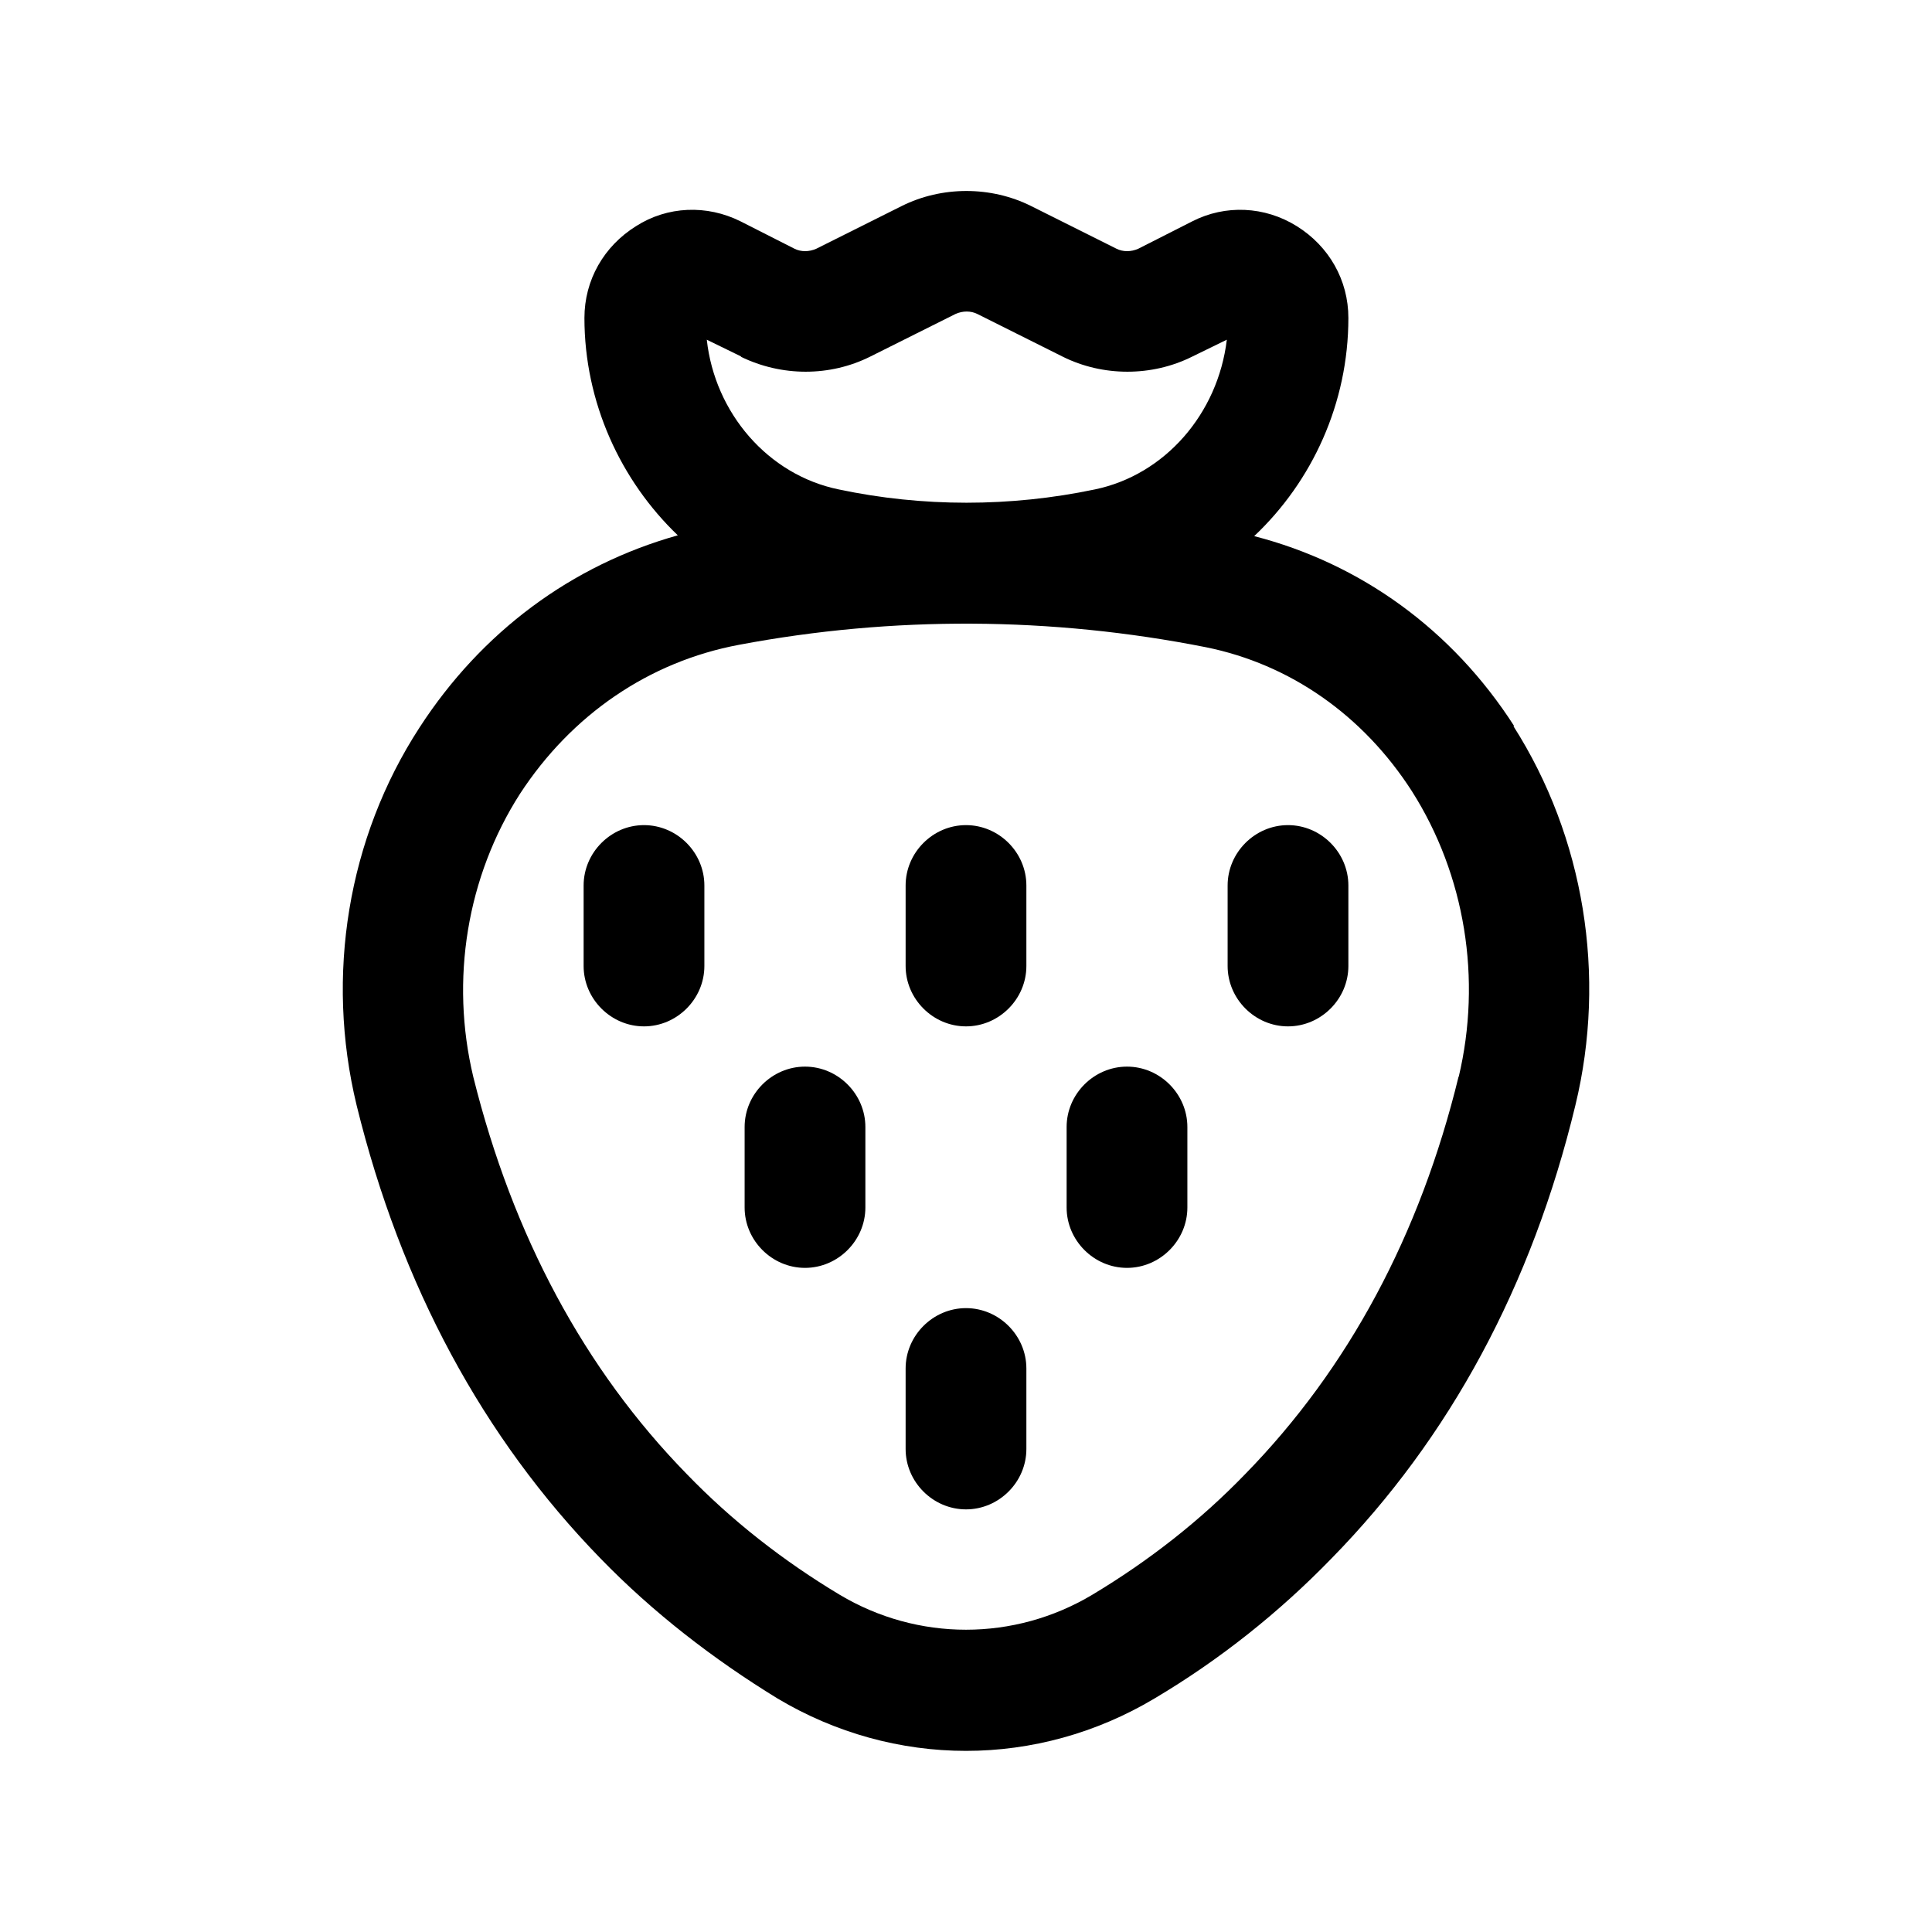
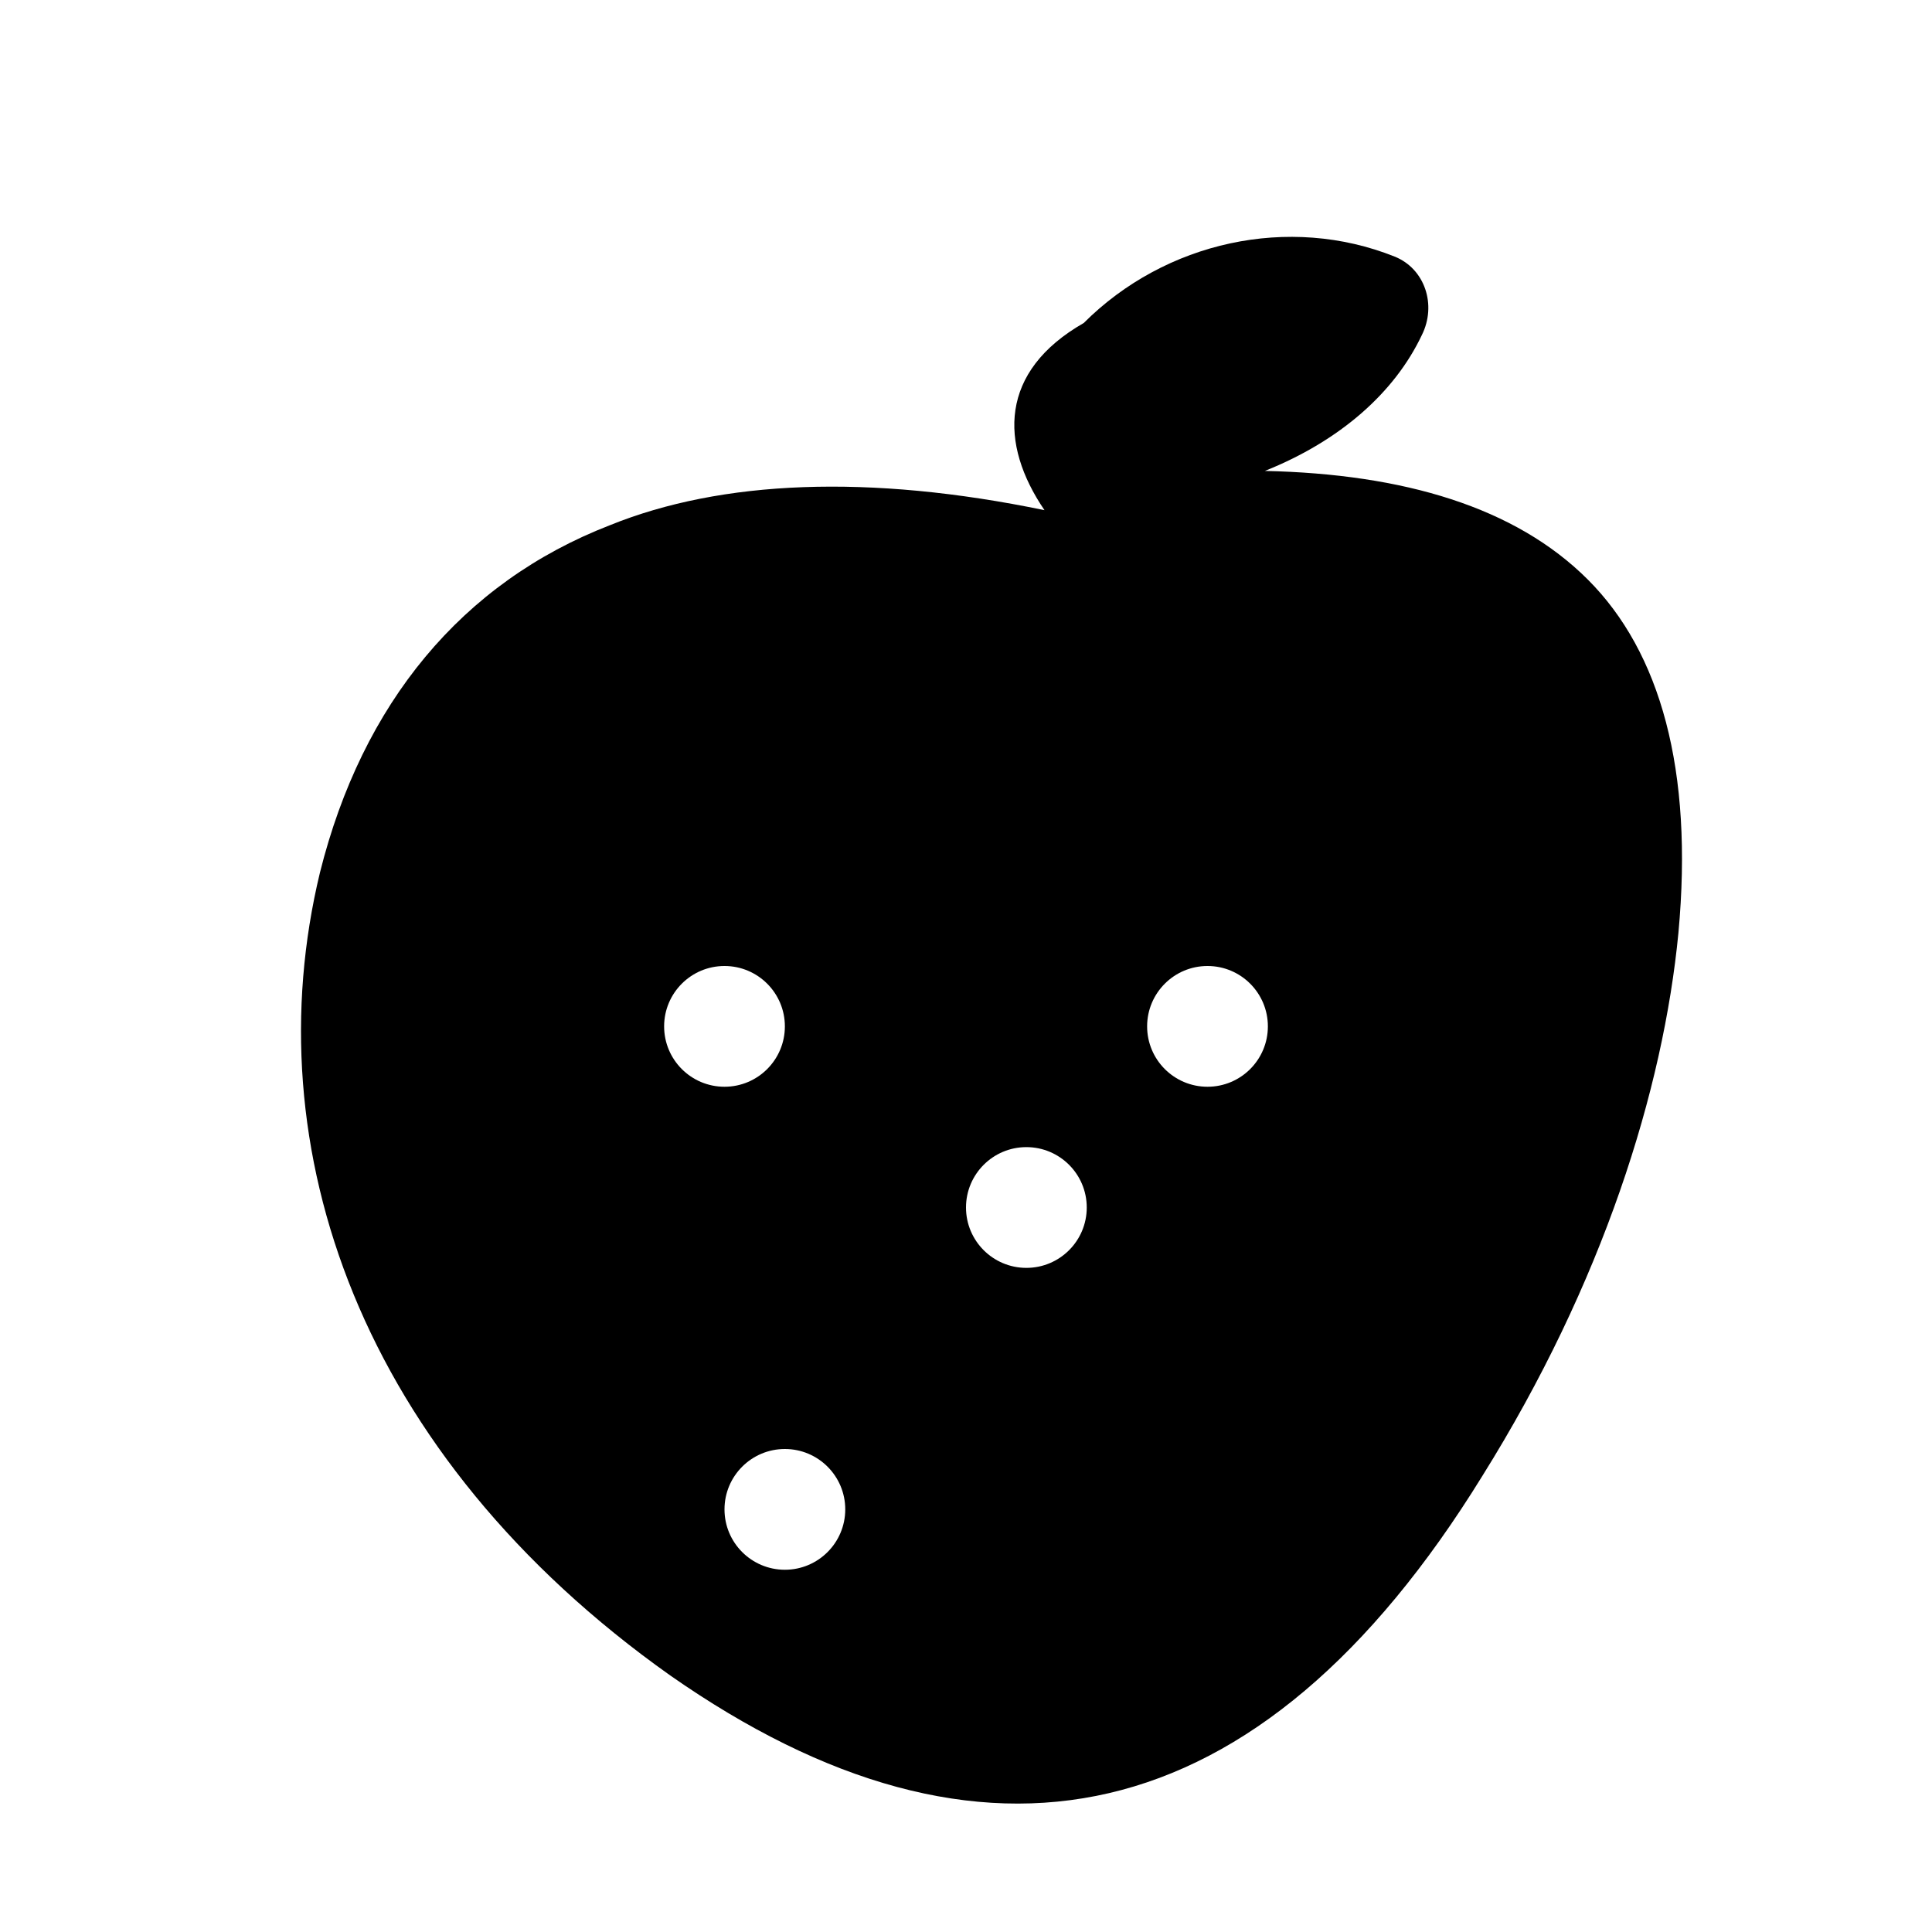
- <svg xmlns="http://www.w3.org/2000/svg" id="strawberry" viewBox="0 0 24 24">
-   <defs>
-     <style>
-       .cls-1 {
-         stroke-width: 0px;
-       }
-     </style>
-   </defs>
-   <path class="cls-1" d="m18.81,9.02c-.77-1.2-1.91-2.02-3.23-2.36.72-.68,1.17-1.65,1.17-2.71,0-.47-.24-.89-.64-1.14-.4-.25-.89-.27-1.3-.06l-.67.34c-.09.04-.19.04-.27,0l-1.06-.53c-.5-.25-1.11-.25-1.61,0l-1.06.53c-.09.04-.19.04-.27,0l-.67-.34c-.42-.21-.91-.19-1.3.06-.4.25-.64.67-.64,1.14,0,1.05.45,2.02,1.16,2.7-1.32.37-2.44,1.2-3.21,2.39-.89,1.37-1.17,3.08-.78,4.69h0c.55,2.24,1.57,4.13,3.03,5.63.65.67,1.4,1.25,2.2,1.74.72.43,1.53.65,2.34.65s1.62-.22,2.34-.65c.81-.48,1.55-1.07,2.2-1.74,1.47-1.5,2.49-3.39,3.03-5.63.39-1.61.11-3.33-.77-4.71Zm-9.61-4.59c.51.25,1.11.25,1.61,0h0l1.06-.53c.09-.04.19-.04.27,0l1.06.53c.5.25,1.11.25,1.61,0l.43-.21c-.11.92-.77,1.68-1.64,1.86-1.05.22-2.14.22-3.18,0-.88-.18-1.54-.95-1.64-1.86l.43.21Zm8.92,8.94c-.48,1.97-1.37,3.63-2.65,4.94-.56.58-1.2,1.08-1.9,1.5-.97.58-2.17.58-3.14,0-.7-.42-1.34-.92-1.9-1.5-1.27-1.3-2.16-2.96-2.65-4.93-.29-1.21-.08-2.49.58-3.52.64-.98,1.6-1.64,2.72-1.85,1.91-.36,3.88-.35,5.8.03,1.04.21,1.95.84,2.56,1.79.66,1.04.87,2.33.58,3.55Z" />
-   <path class="cls-1" d="m12,10.25c-.41,0-.75.34-.75.75v1c0,.41.34.75.75.75s.75-.34.75-.75v-1c0-.41-.34-.75-.75-.75Z" />
-   <path class="cls-1" d="m16,10.25c-.41,0-.75.34-.75.75v1c0,.41.34.75.75.75s.75-.34.75-.75v-1c0-.41-.34-.75-.75-.75Z" />
-   <path class="cls-1" d="m8,10.25c-.41,0-.75.34-.75.75v1c0,.41.34.75.75.75s.75-.34.75-.75v-1c0-.41-.34-.75-.75-.75Z" />
-   <path class="cls-1" d="m10,13.25c-.41,0-.75.34-.75.75v1c0,.41.34.75.75.75s.75-.34.75-.75v-1c0-.41-.34-.75-.75-.75Z" />
-   <path class="cls-1" d="m14,13.25c-.41,0-.75.34-.75.75v1c0,.41.34.75.75.75s.75-.34.75-.75v-1c0-.41-.34-.75-.75-.75Z" />
-   <path class="cls-1" d="m12,16.25c-.41,0-.75.34-.75.75v1c0,.41.34.75.75.75s.75-.34.75-.75v-1c0-.41-.34-.75-.75-.75Z" />
+ <svg xmlns="http://www.w3.org/2000/svg" viewBox="0 0 64 64" fill="#000">
+   <path d="M35.9 10.7c2.7-2.7 6.8-3.6 10.3-2.2 1 .4 1.4 1.6.9 2.6-.9 1.9-2.7 3.5-5.2 4.5 4.6.1 8.3 1.2 10.7 3.6 2.4 2.4 3.5 6.3 3 11.7-.5 5.2-2.5 11.6-6.5 18-7.4 12-16.6 13.8-26.9 6.6C11.9 48.2 8.4 38 10.6 28.9c1.4-5.6 4.7-9.6 9.6-11.5 3.7-1.5 8.6-1.7 14.4-.5-1.5-2.2-1.5-4.6 1.3-6.2zM24 32a2 2 0 1 0 0 4 2 2 0 0 0 0-4zm10 6a2 2 0 1 0 0 4 2 2 0 0 0 0-4zm-8 10a2 2 0 1 0 0 4 2 2 0 0 0 0-4zm14-16a2 2 0 1 0 0 4 2 2 0 0 0 0-4z" />
</svg>
